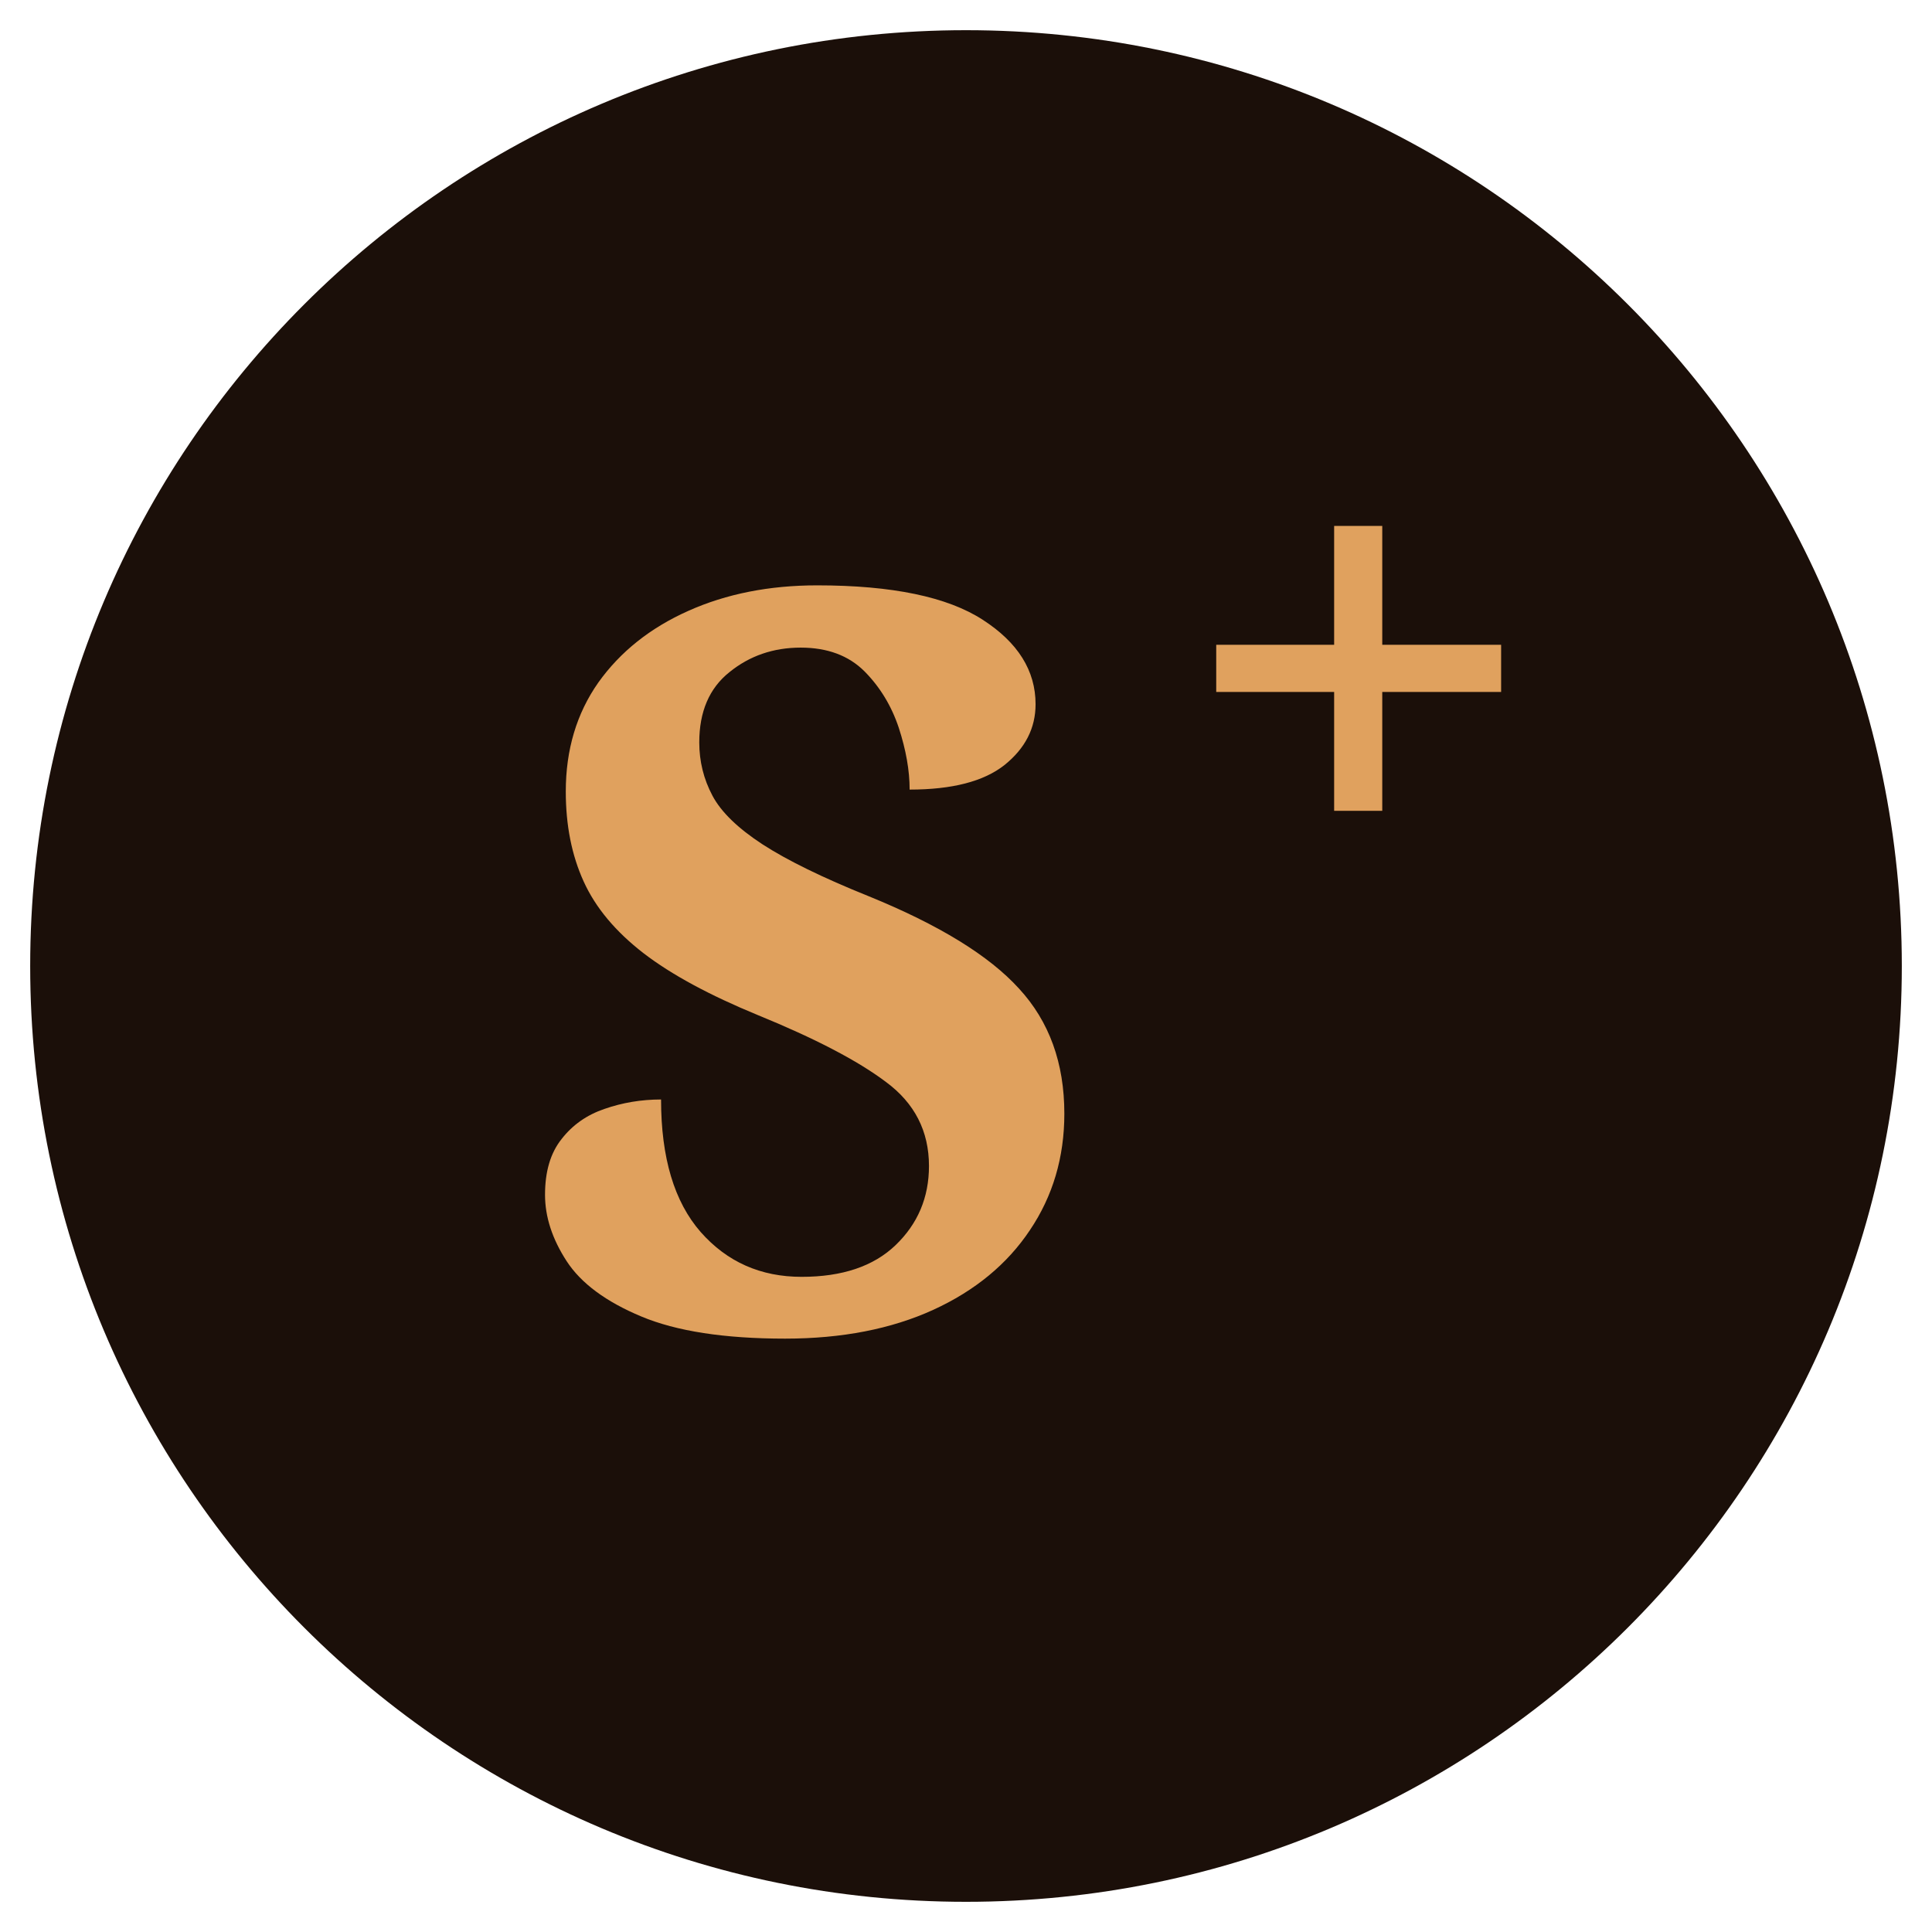
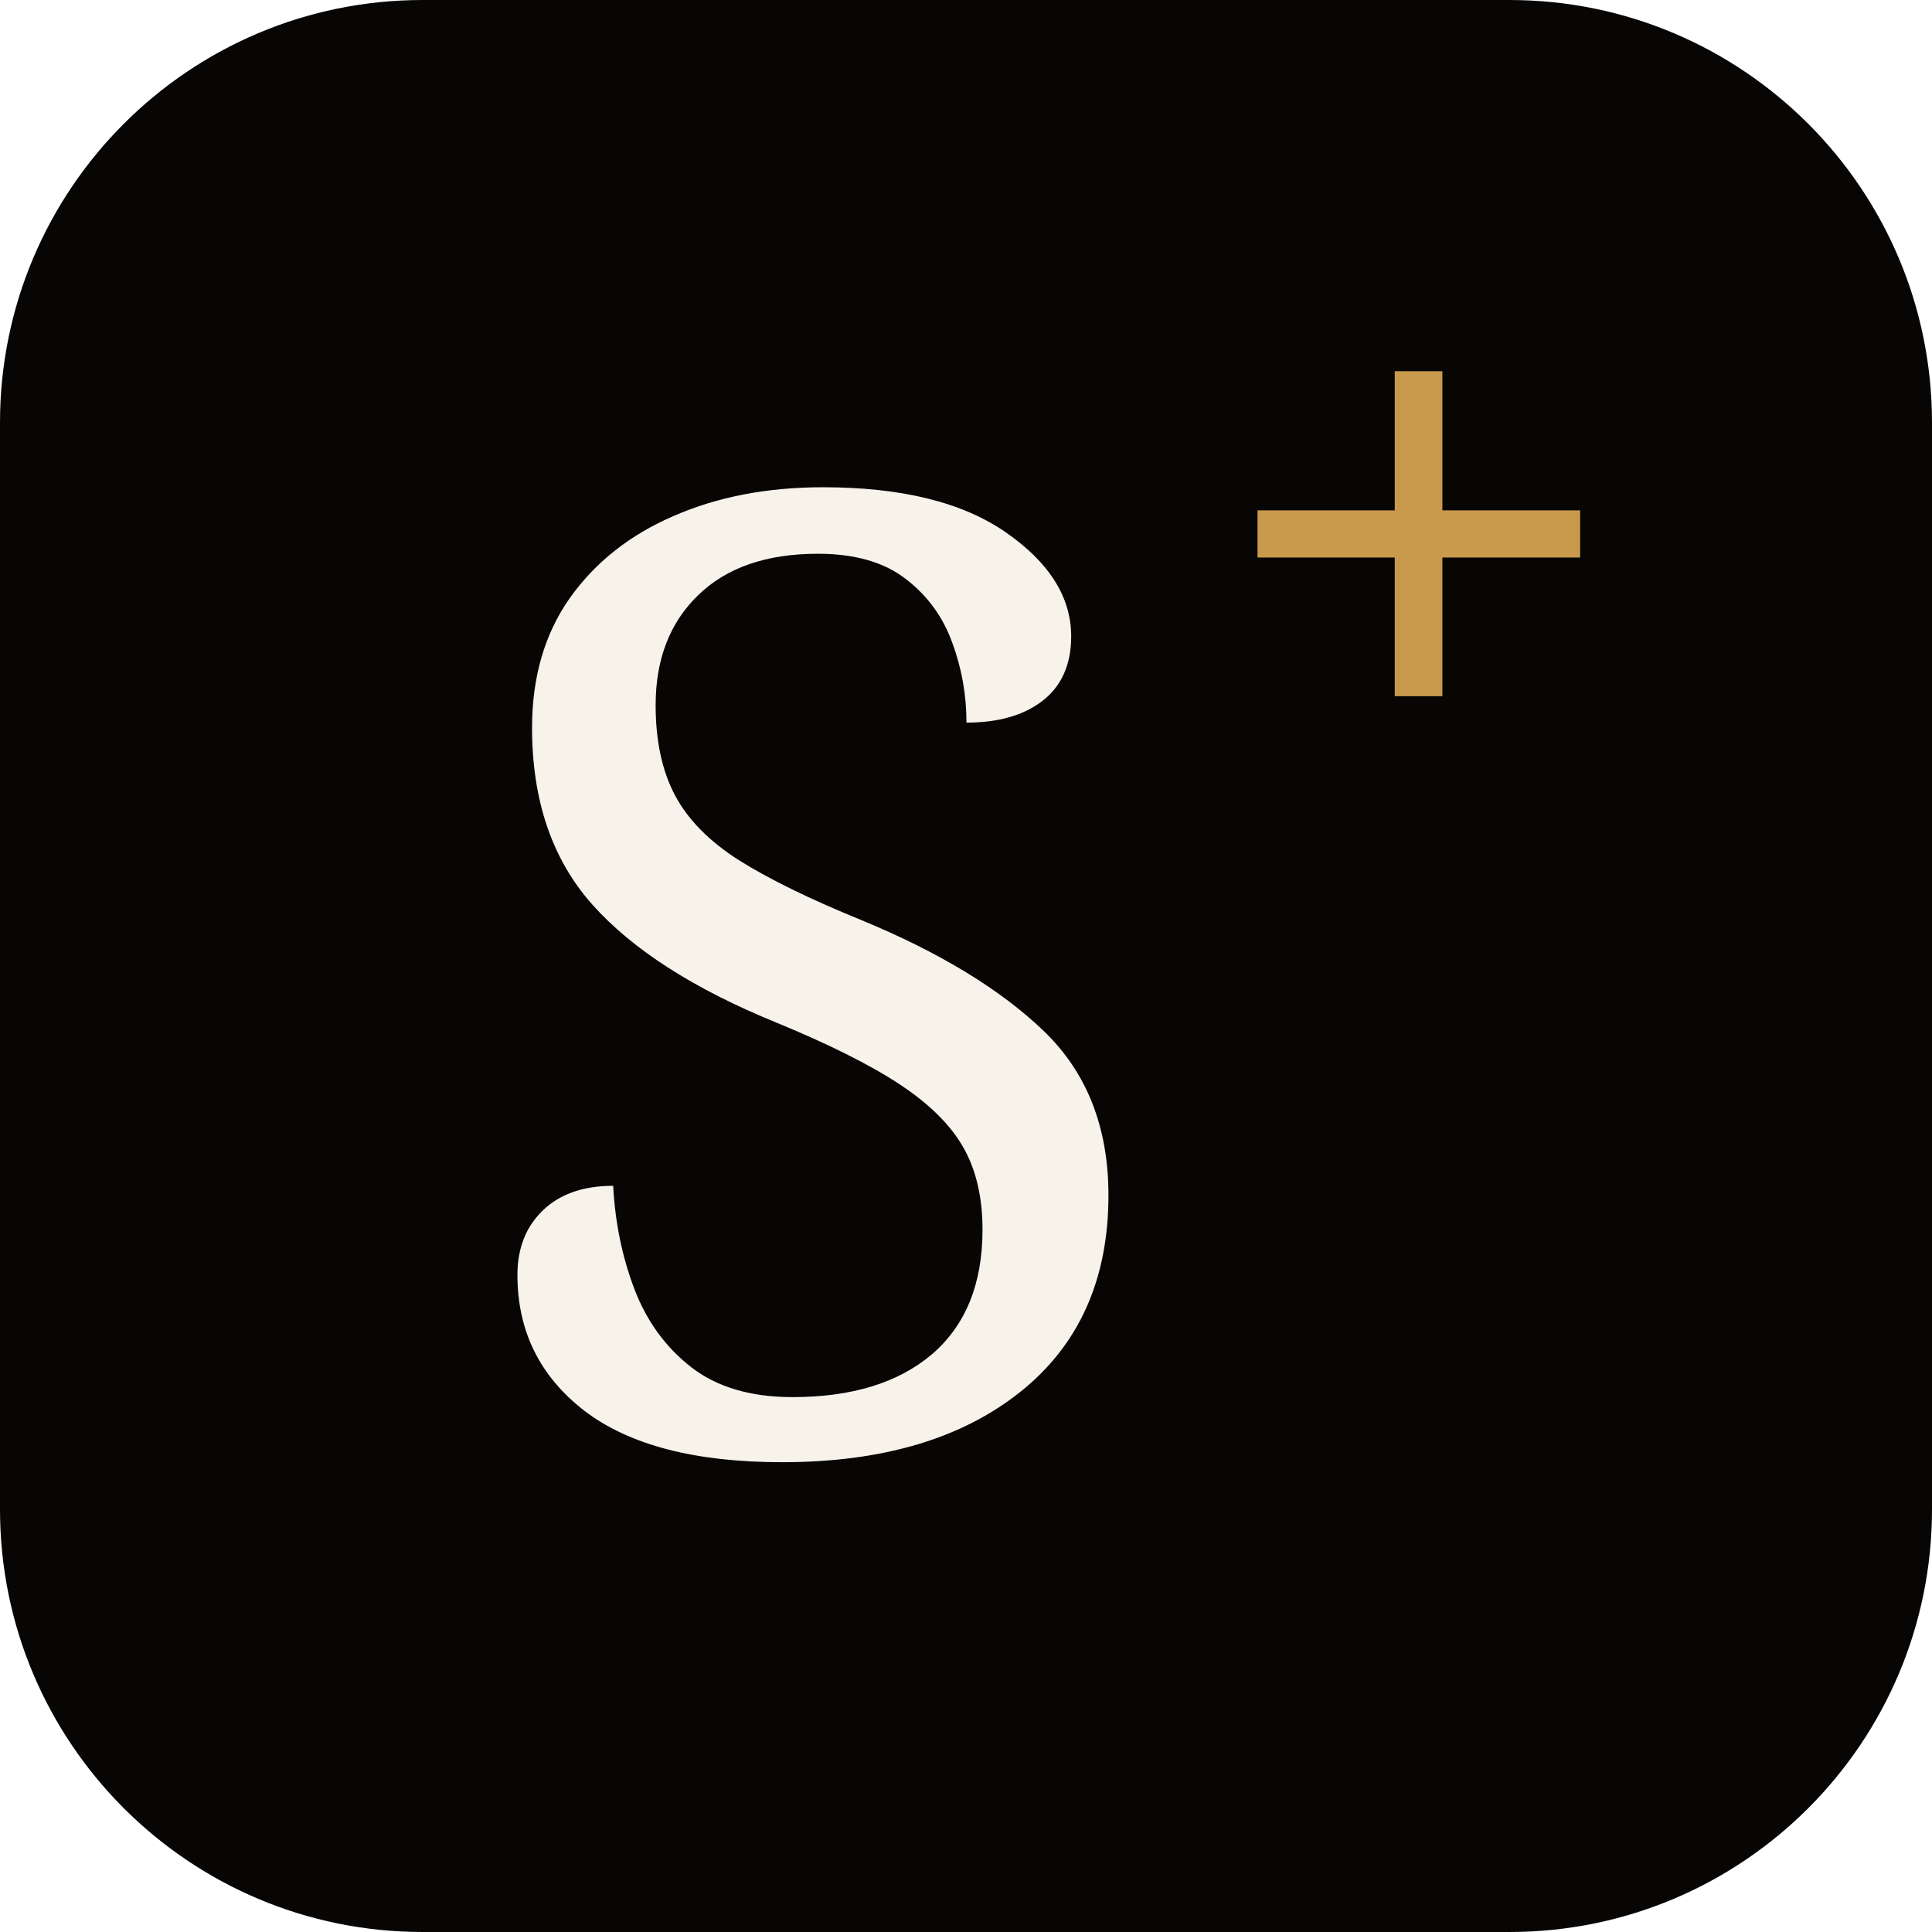
<svg xmlns="http://www.w3.org/2000/svg" viewBox="0 0 64 64">
-   <circle cx="32" cy="32" r="31" fill="#1b0f09" />
-   <text x="27" y="44" font-family="Georgia,serif" font-weight="800" font-size="34" fill="#e0a15e" text-anchor="middle">S</text>
-   <text x="45" y="30" font-family="Georgia,serif" font-weight="800" font-size="22" fill="#e0a15e" text-anchor="middle">+</text>
+   <rect width="64" height="64" rx="14" fill="#070605" />
+   <text x="27" y="48" font-family="Didot,'Bodoni 72',Georgia,serif" font-weight="500" font-size="44" fill="#f7f2ea" text-anchor="middle">S</text>
+   <text x="47" y="25" font-family="Futura,Arial,sans-serif" font-weight="300" font-size="22" fill="#c99a4b" text-anchor="middle">+</text>
</svg>
